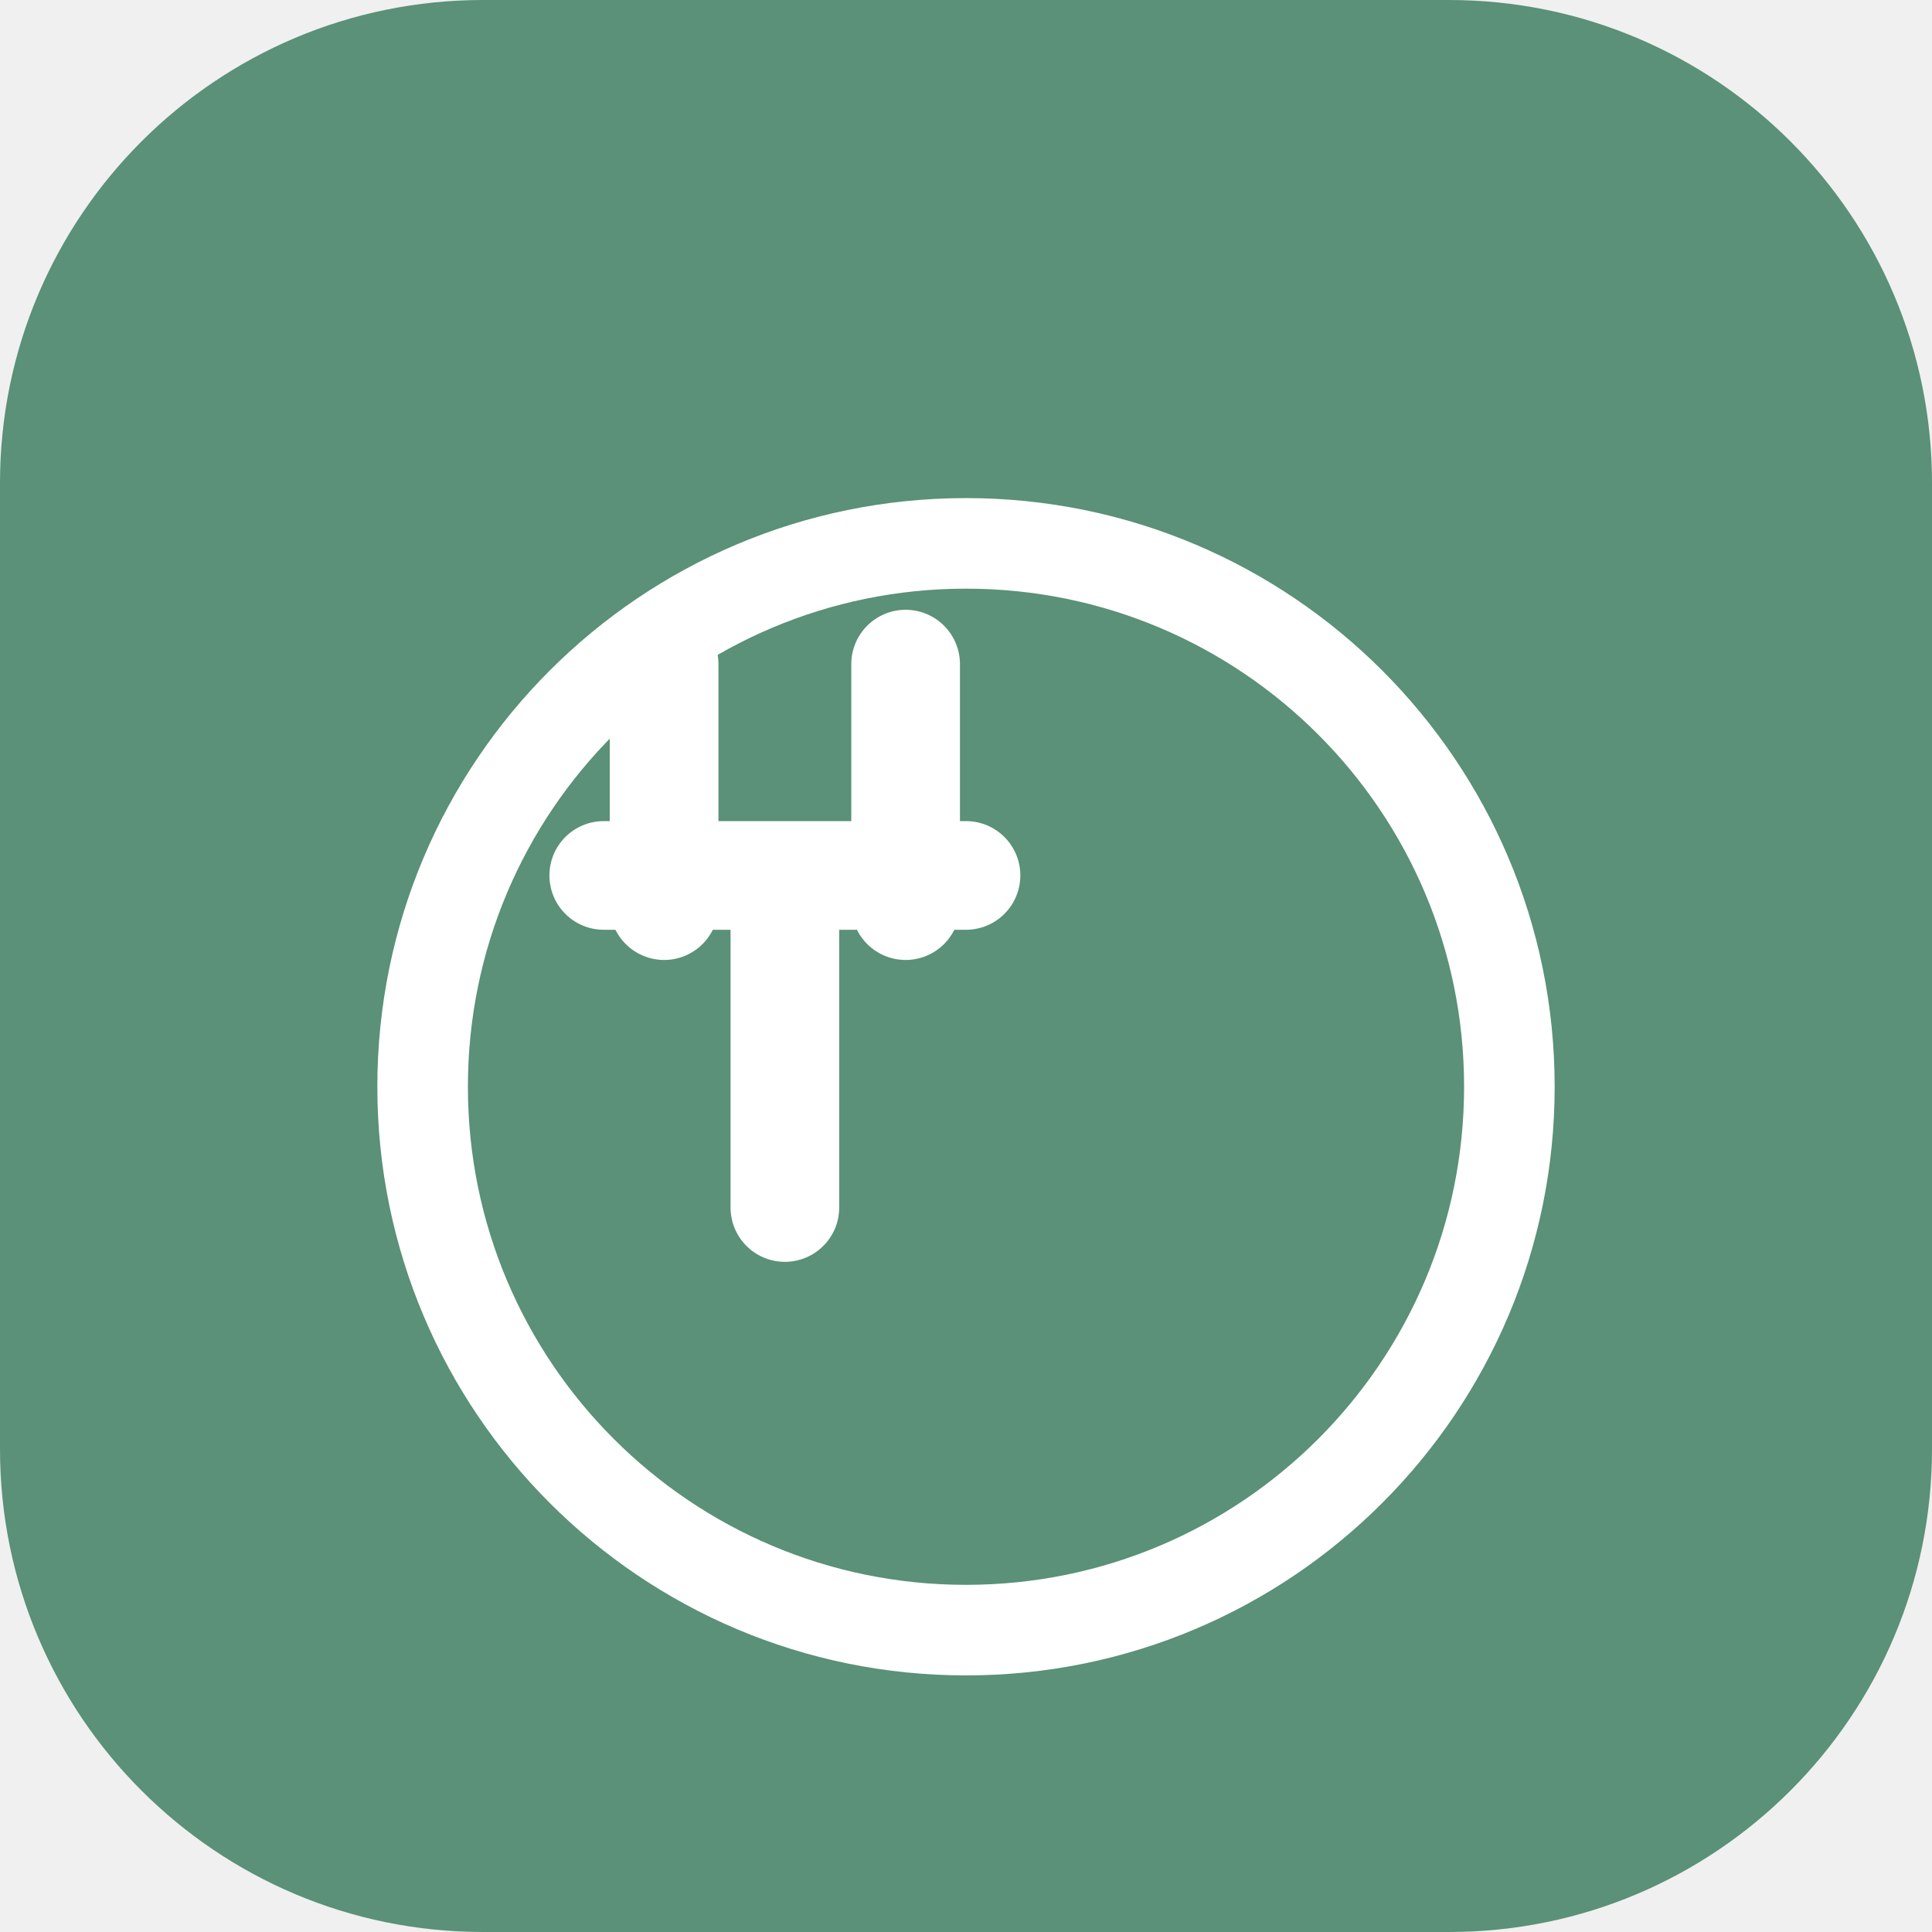
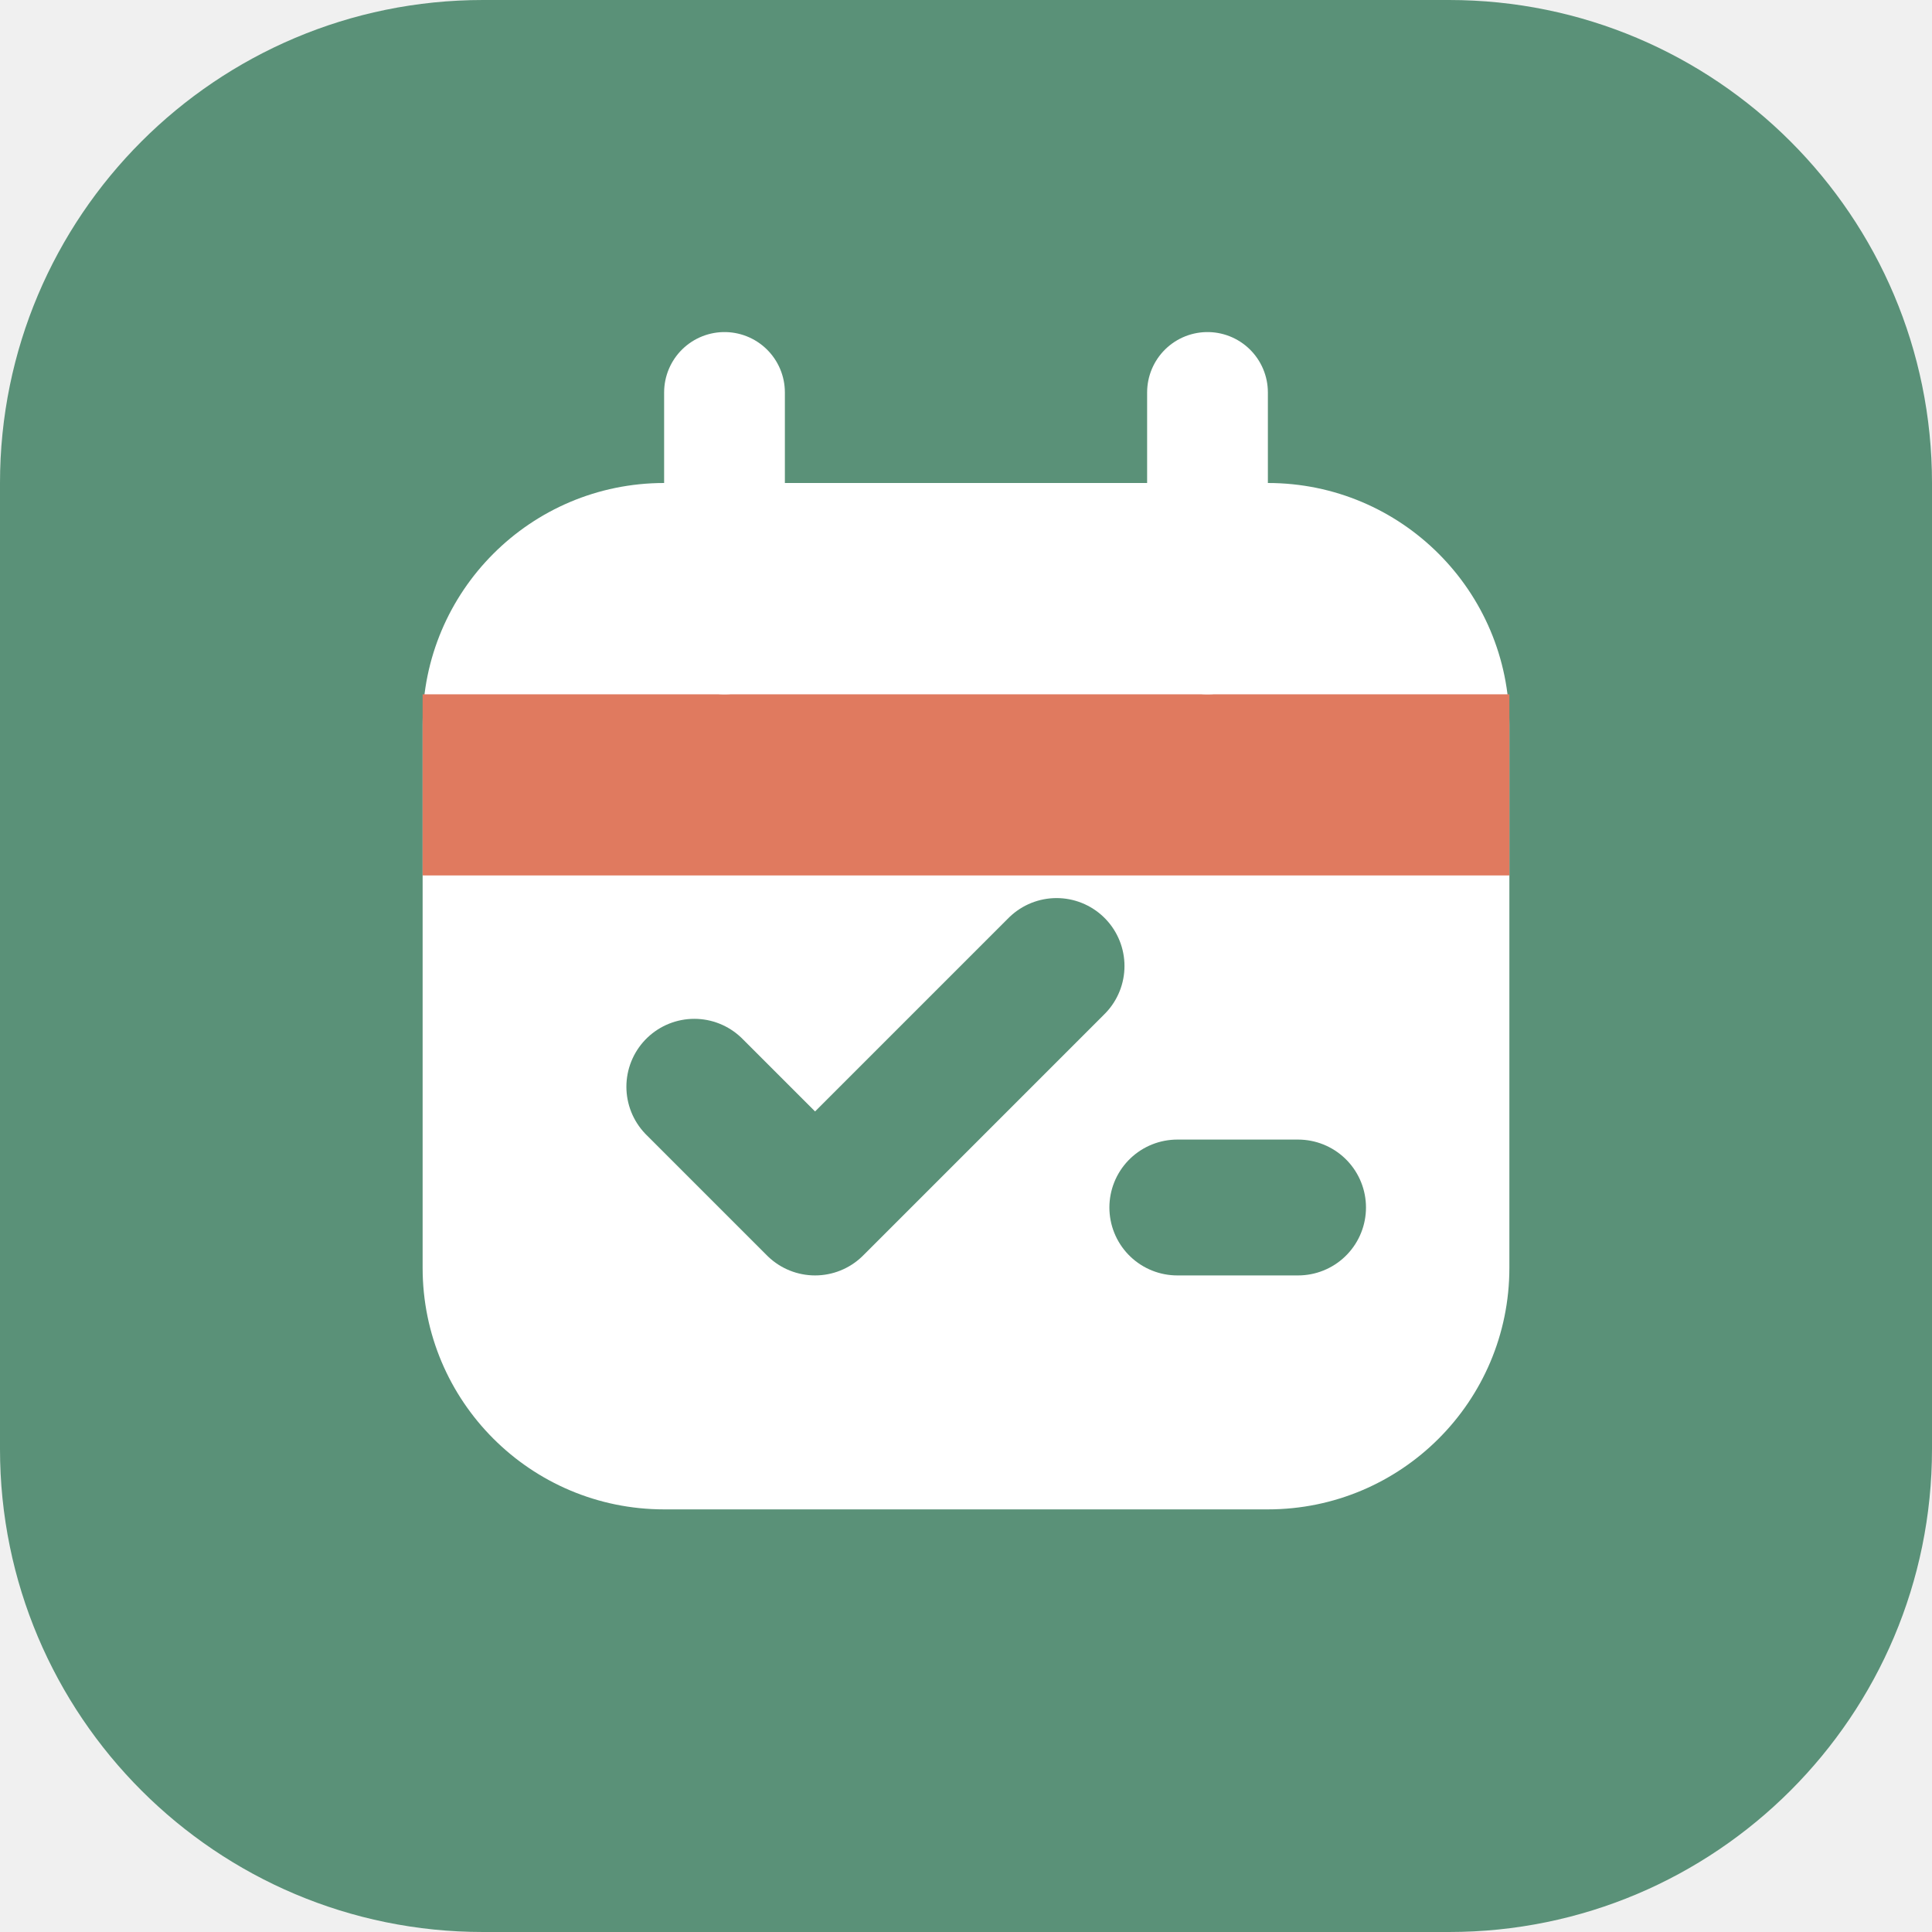
<svg xmlns="http://www.w3.org/2000/svg" viewBox="0 0 32 32" fill="none">
  <rect width="32" height="32" rx="8" fill="#5a9178" />
-   <circle cx="16" cy="18" r="9" stroke="white" stroke-width="1.5" fill="none" />
-   <path d="M11 11v4M15 11v4" stroke="white" stroke-width="1.8" stroke-linecap="round" />
-   <path d="M10 14.5h6" stroke="white" stroke-width="1.8" stroke-linecap="round" />
-   <path d="M13 15v5" stroke="white" stroke-width="1.8" stroke-linecap="round" />
+   <rect x="7" y="8" width="18" height="17" rx="4" fill="#ffffff" />
+   <path d="M7 13h18" stroke="#e07a5f" stroke-width="3" />
+   <path d="M12 6.5v4M20 6.5v4" stroke="#ffffff" stroke-width="2" stroke-linecap="round" />
+   <path d="M11.5 18l2 2 4-4" stroke="#5a9178" stroke-width="2.25" stroke-linecap="round" stroke-linejoin="round" />
+   <path d="M19.5 20h2" stroke="#5a9178" stroke-width="2.25" stroke-linecap="round" />
</svg>
